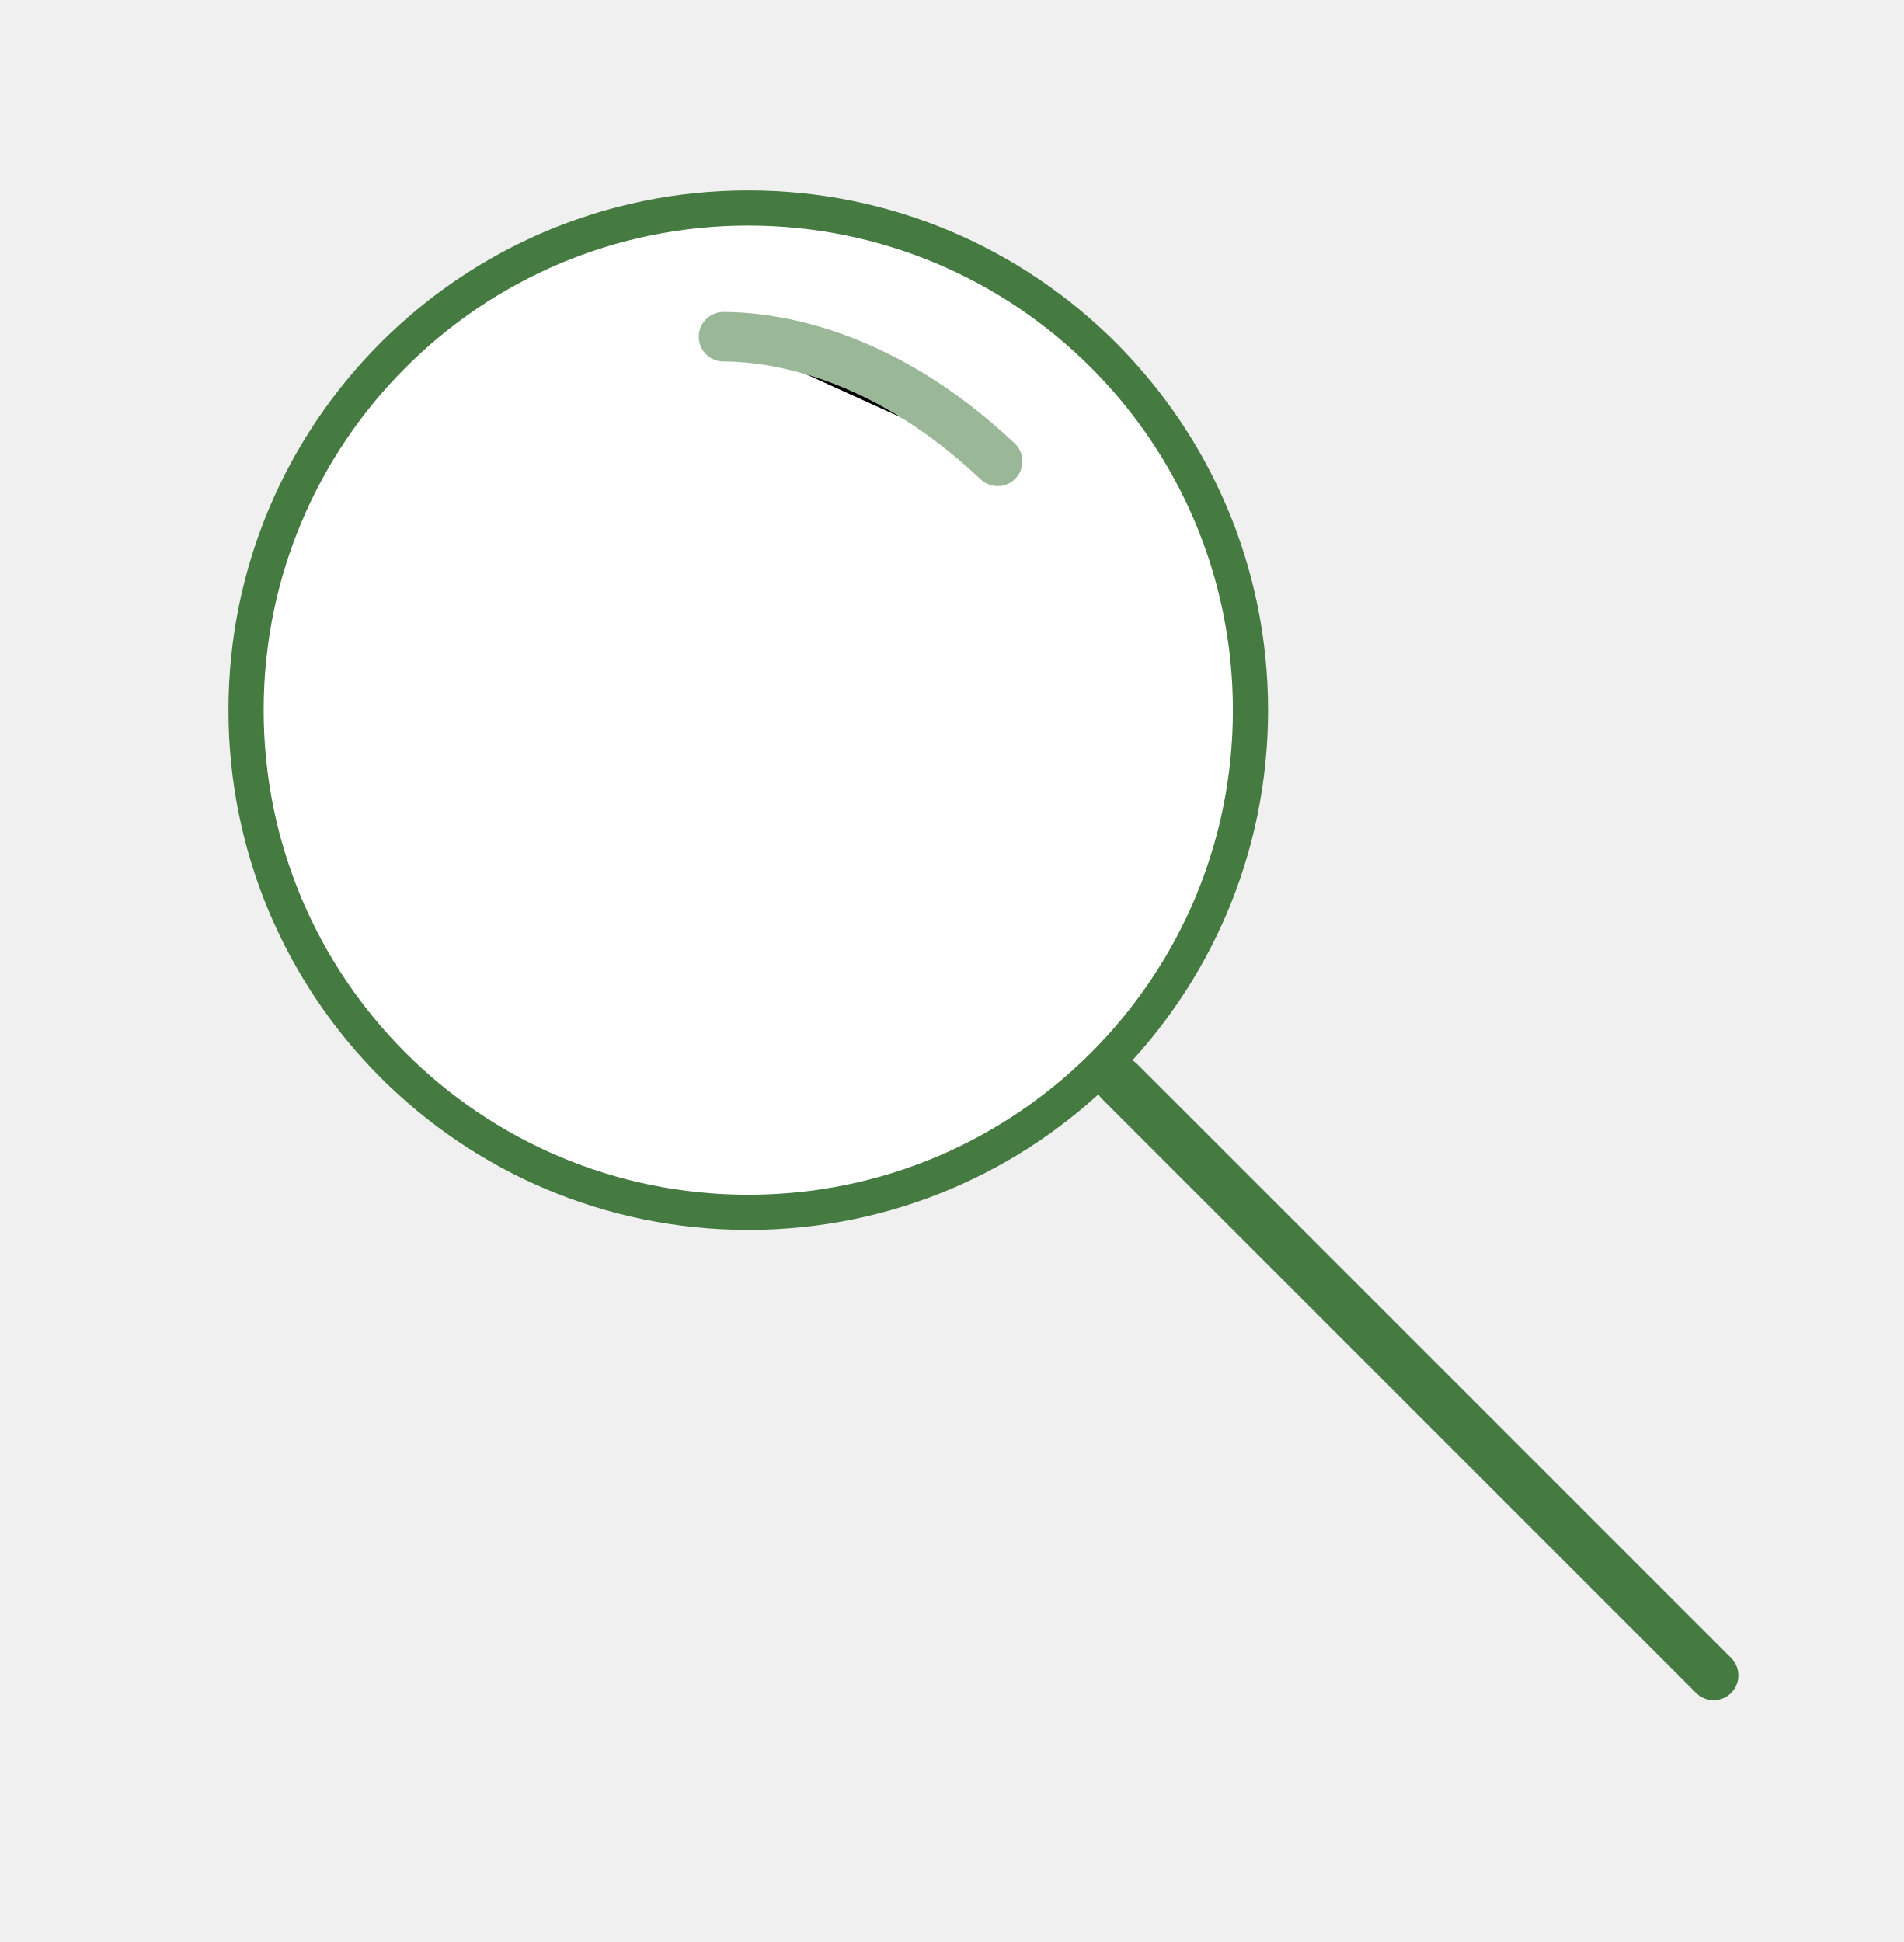
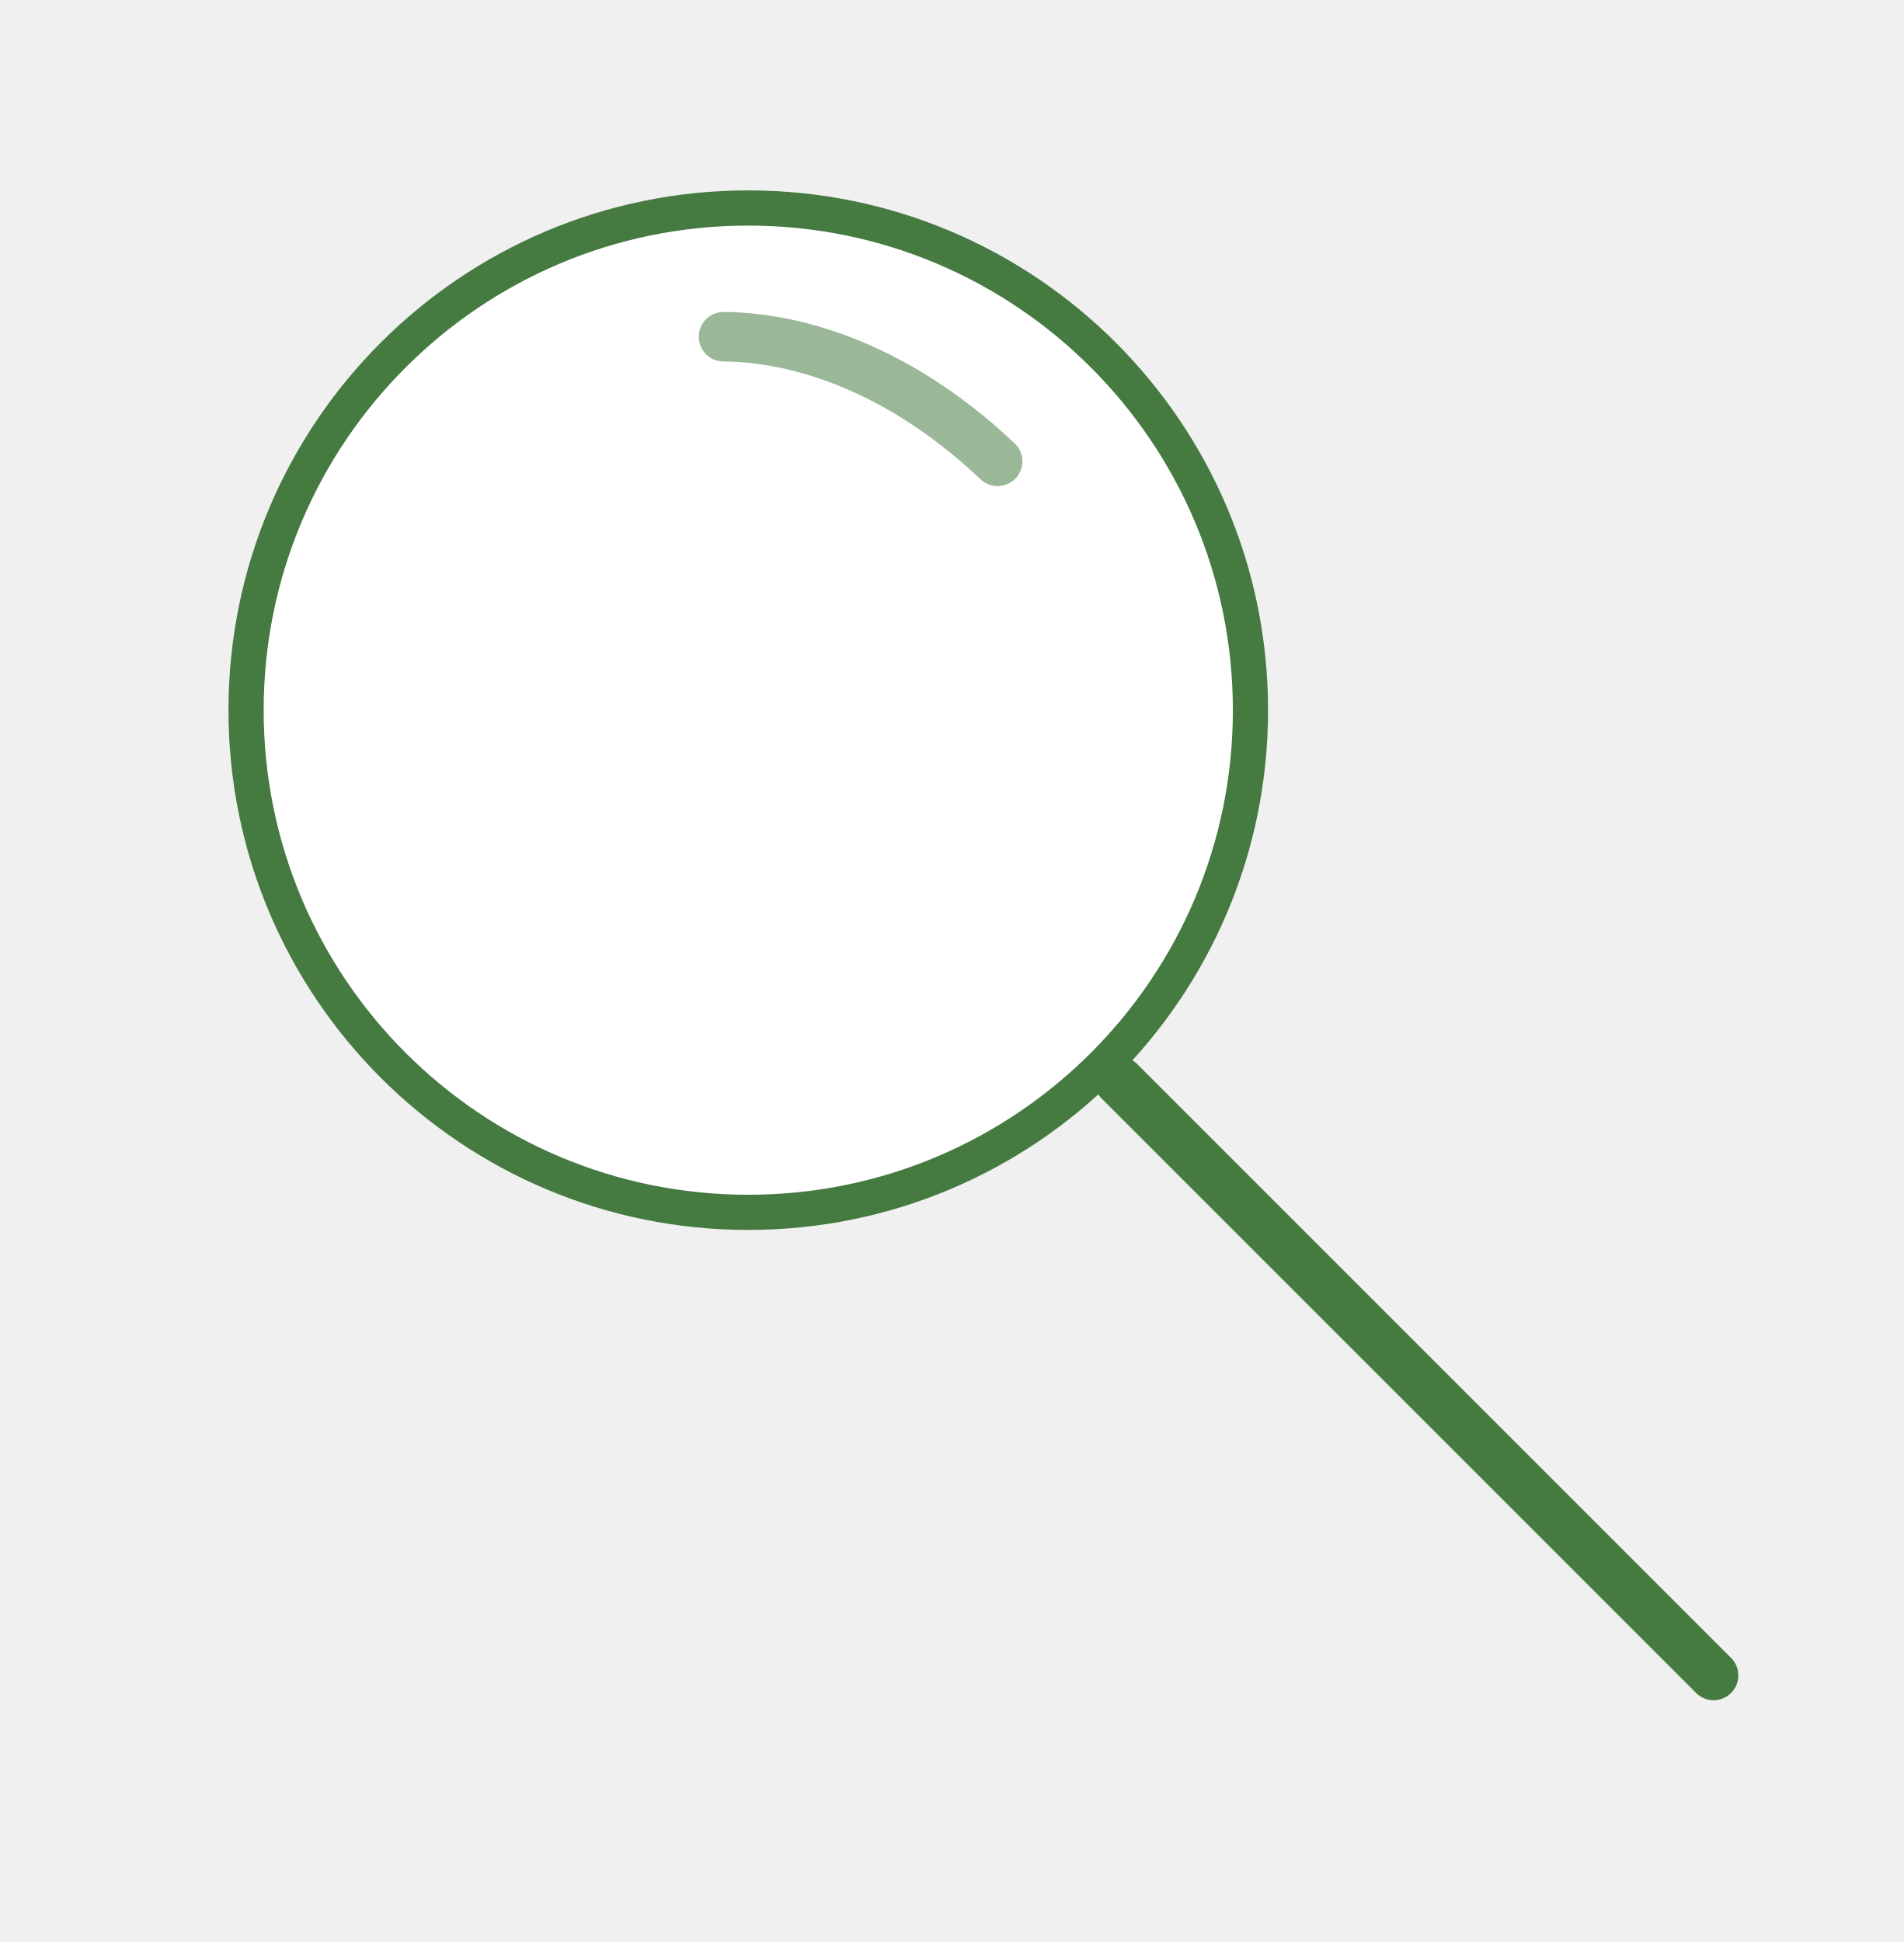
- <svg xmlns="http://www.w3.org/2000/svg" width="100%" height="100%" viewBox="0 0 50 51" testId="" id="magnify">
+ <svg xmlns="http://www.w3.org/2000/svg" width="100%" height="100%" viewBox="0 0 50 51" testId="" id="magnify" fill="none">
  <circle cx="19.65" cy="18.65" r="13.188" fill="white" stroke="#457A41" stroke-width="0.924" />
  <path d="M19 8.843C20.562 8.849 23.325 9.401 26.199 12.116" stroke="#9AB898" stroke-width="1.3" stroke-linecap="round" />
  <path d="M29.4 28.4L45 44" stroke="#457A41" stroke-width="1.3" stroke-linecap="round" />
</svg>
